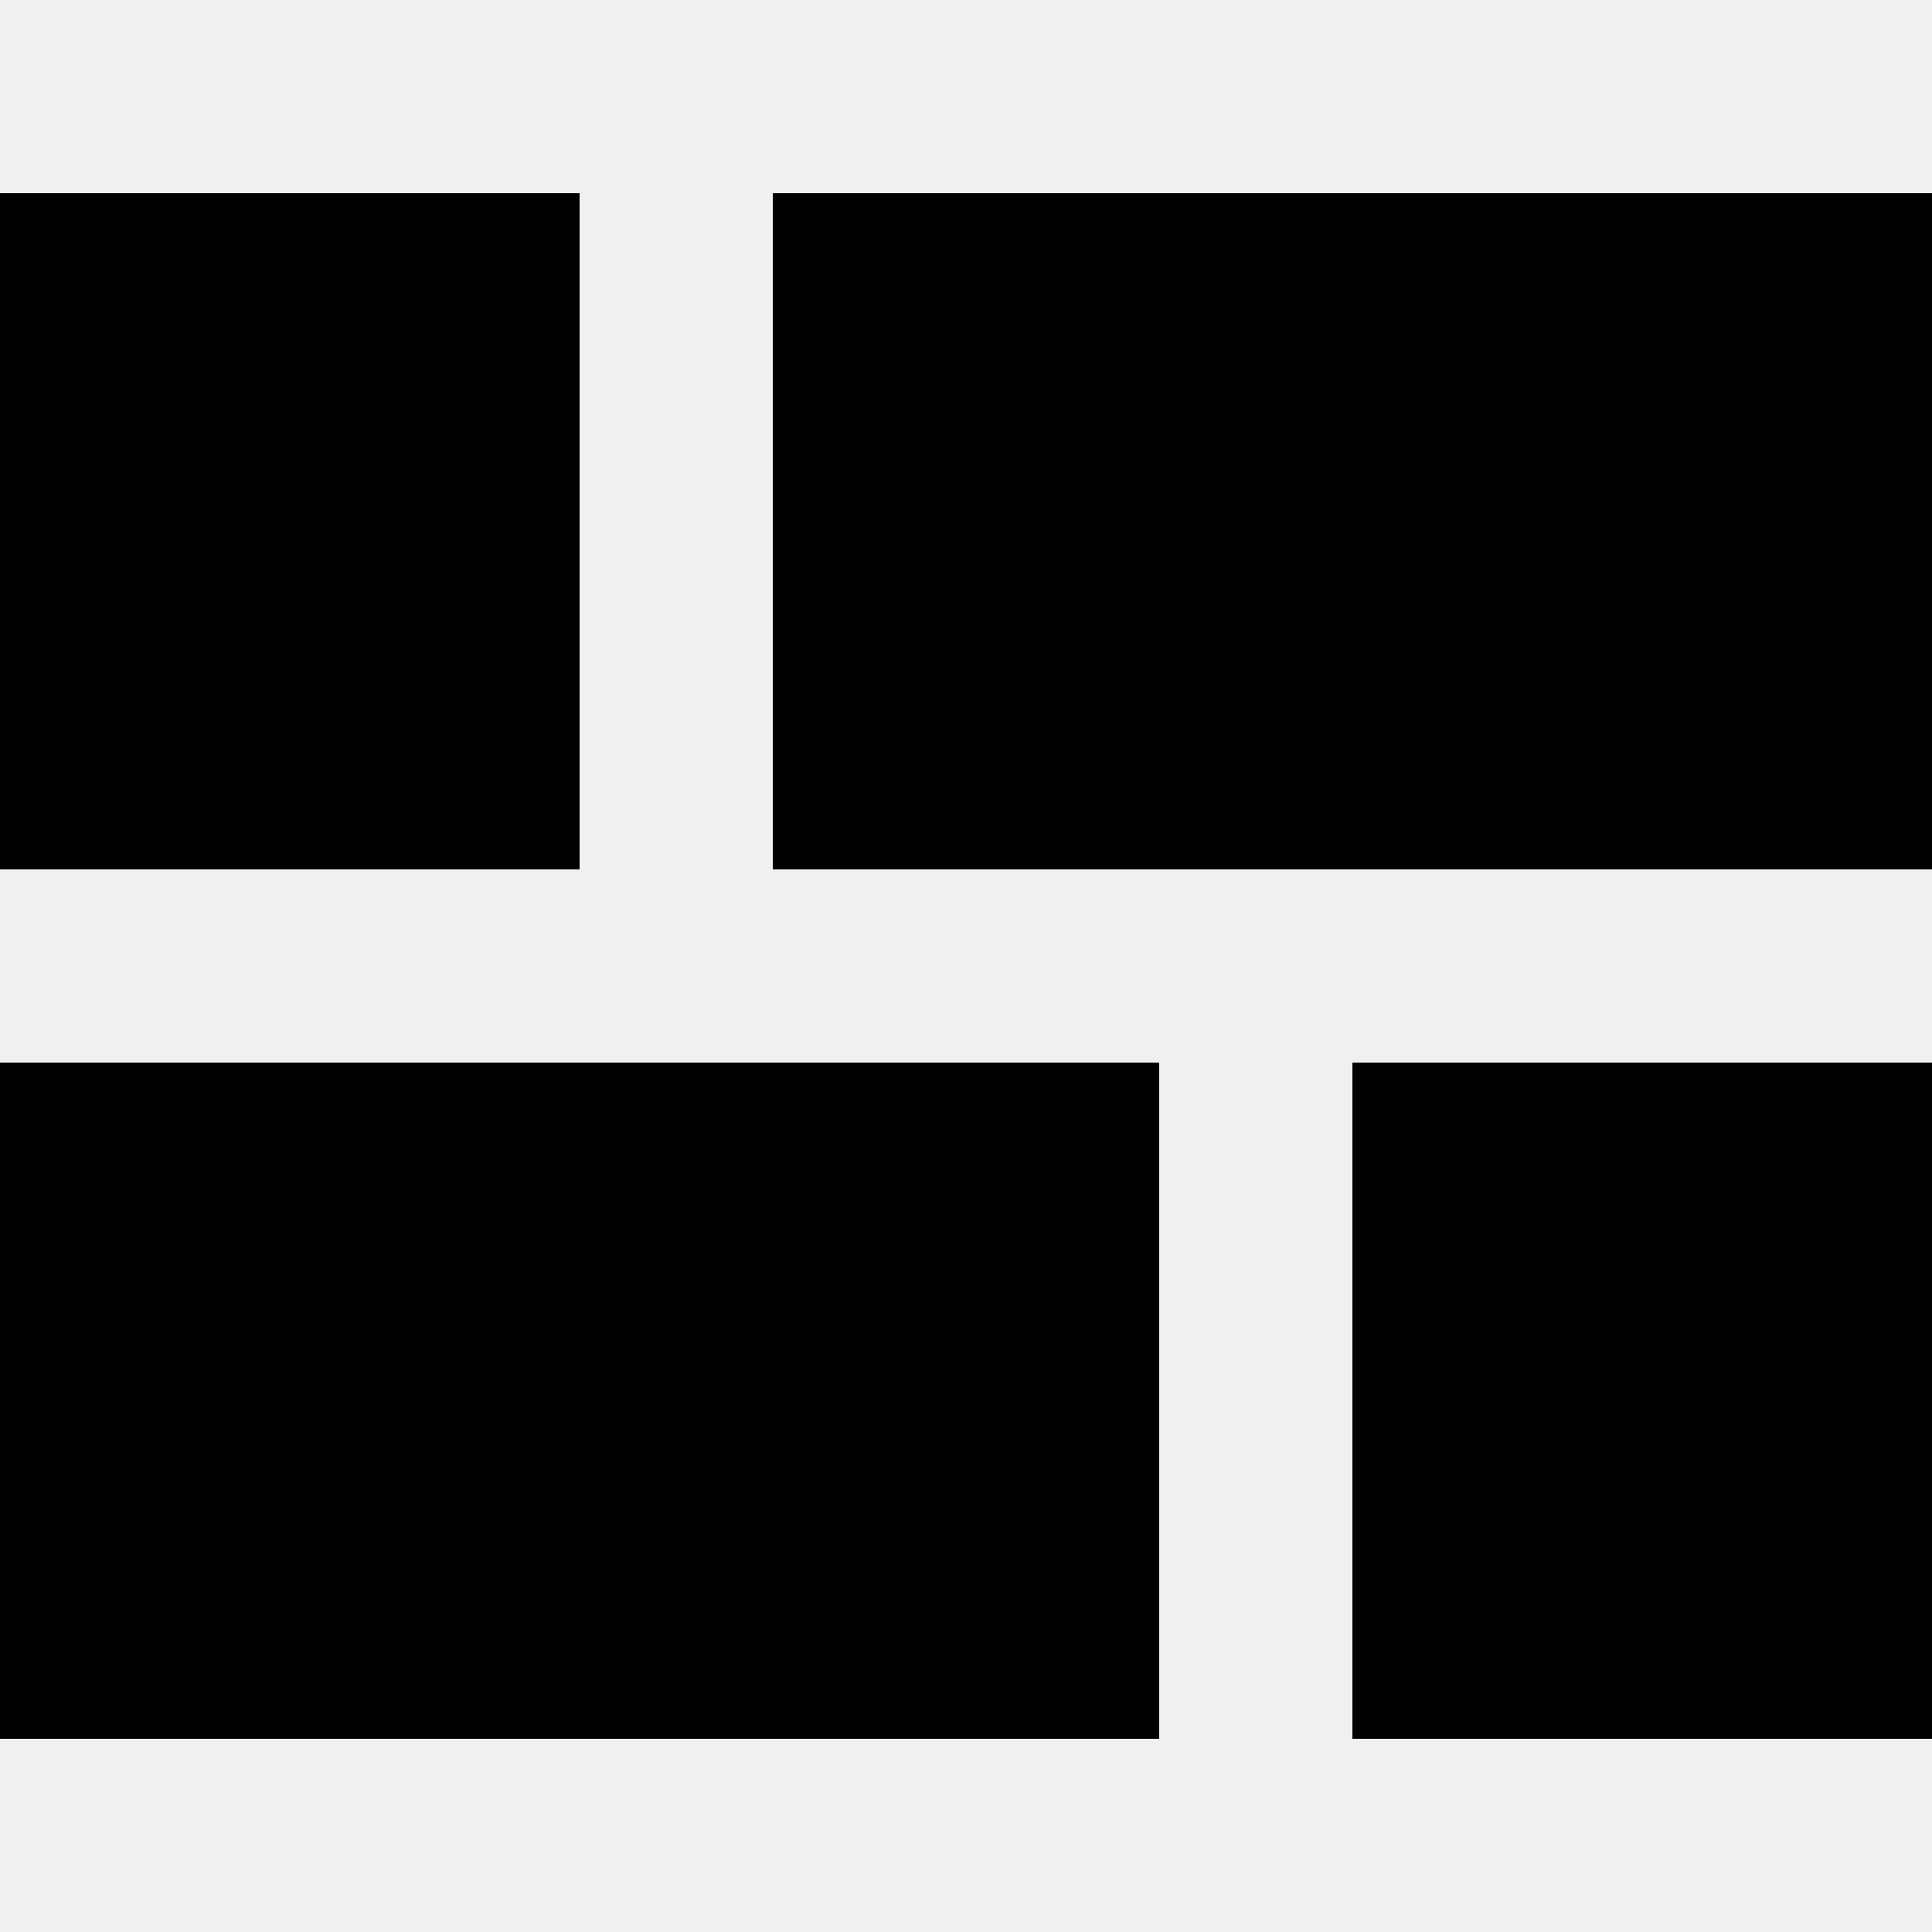
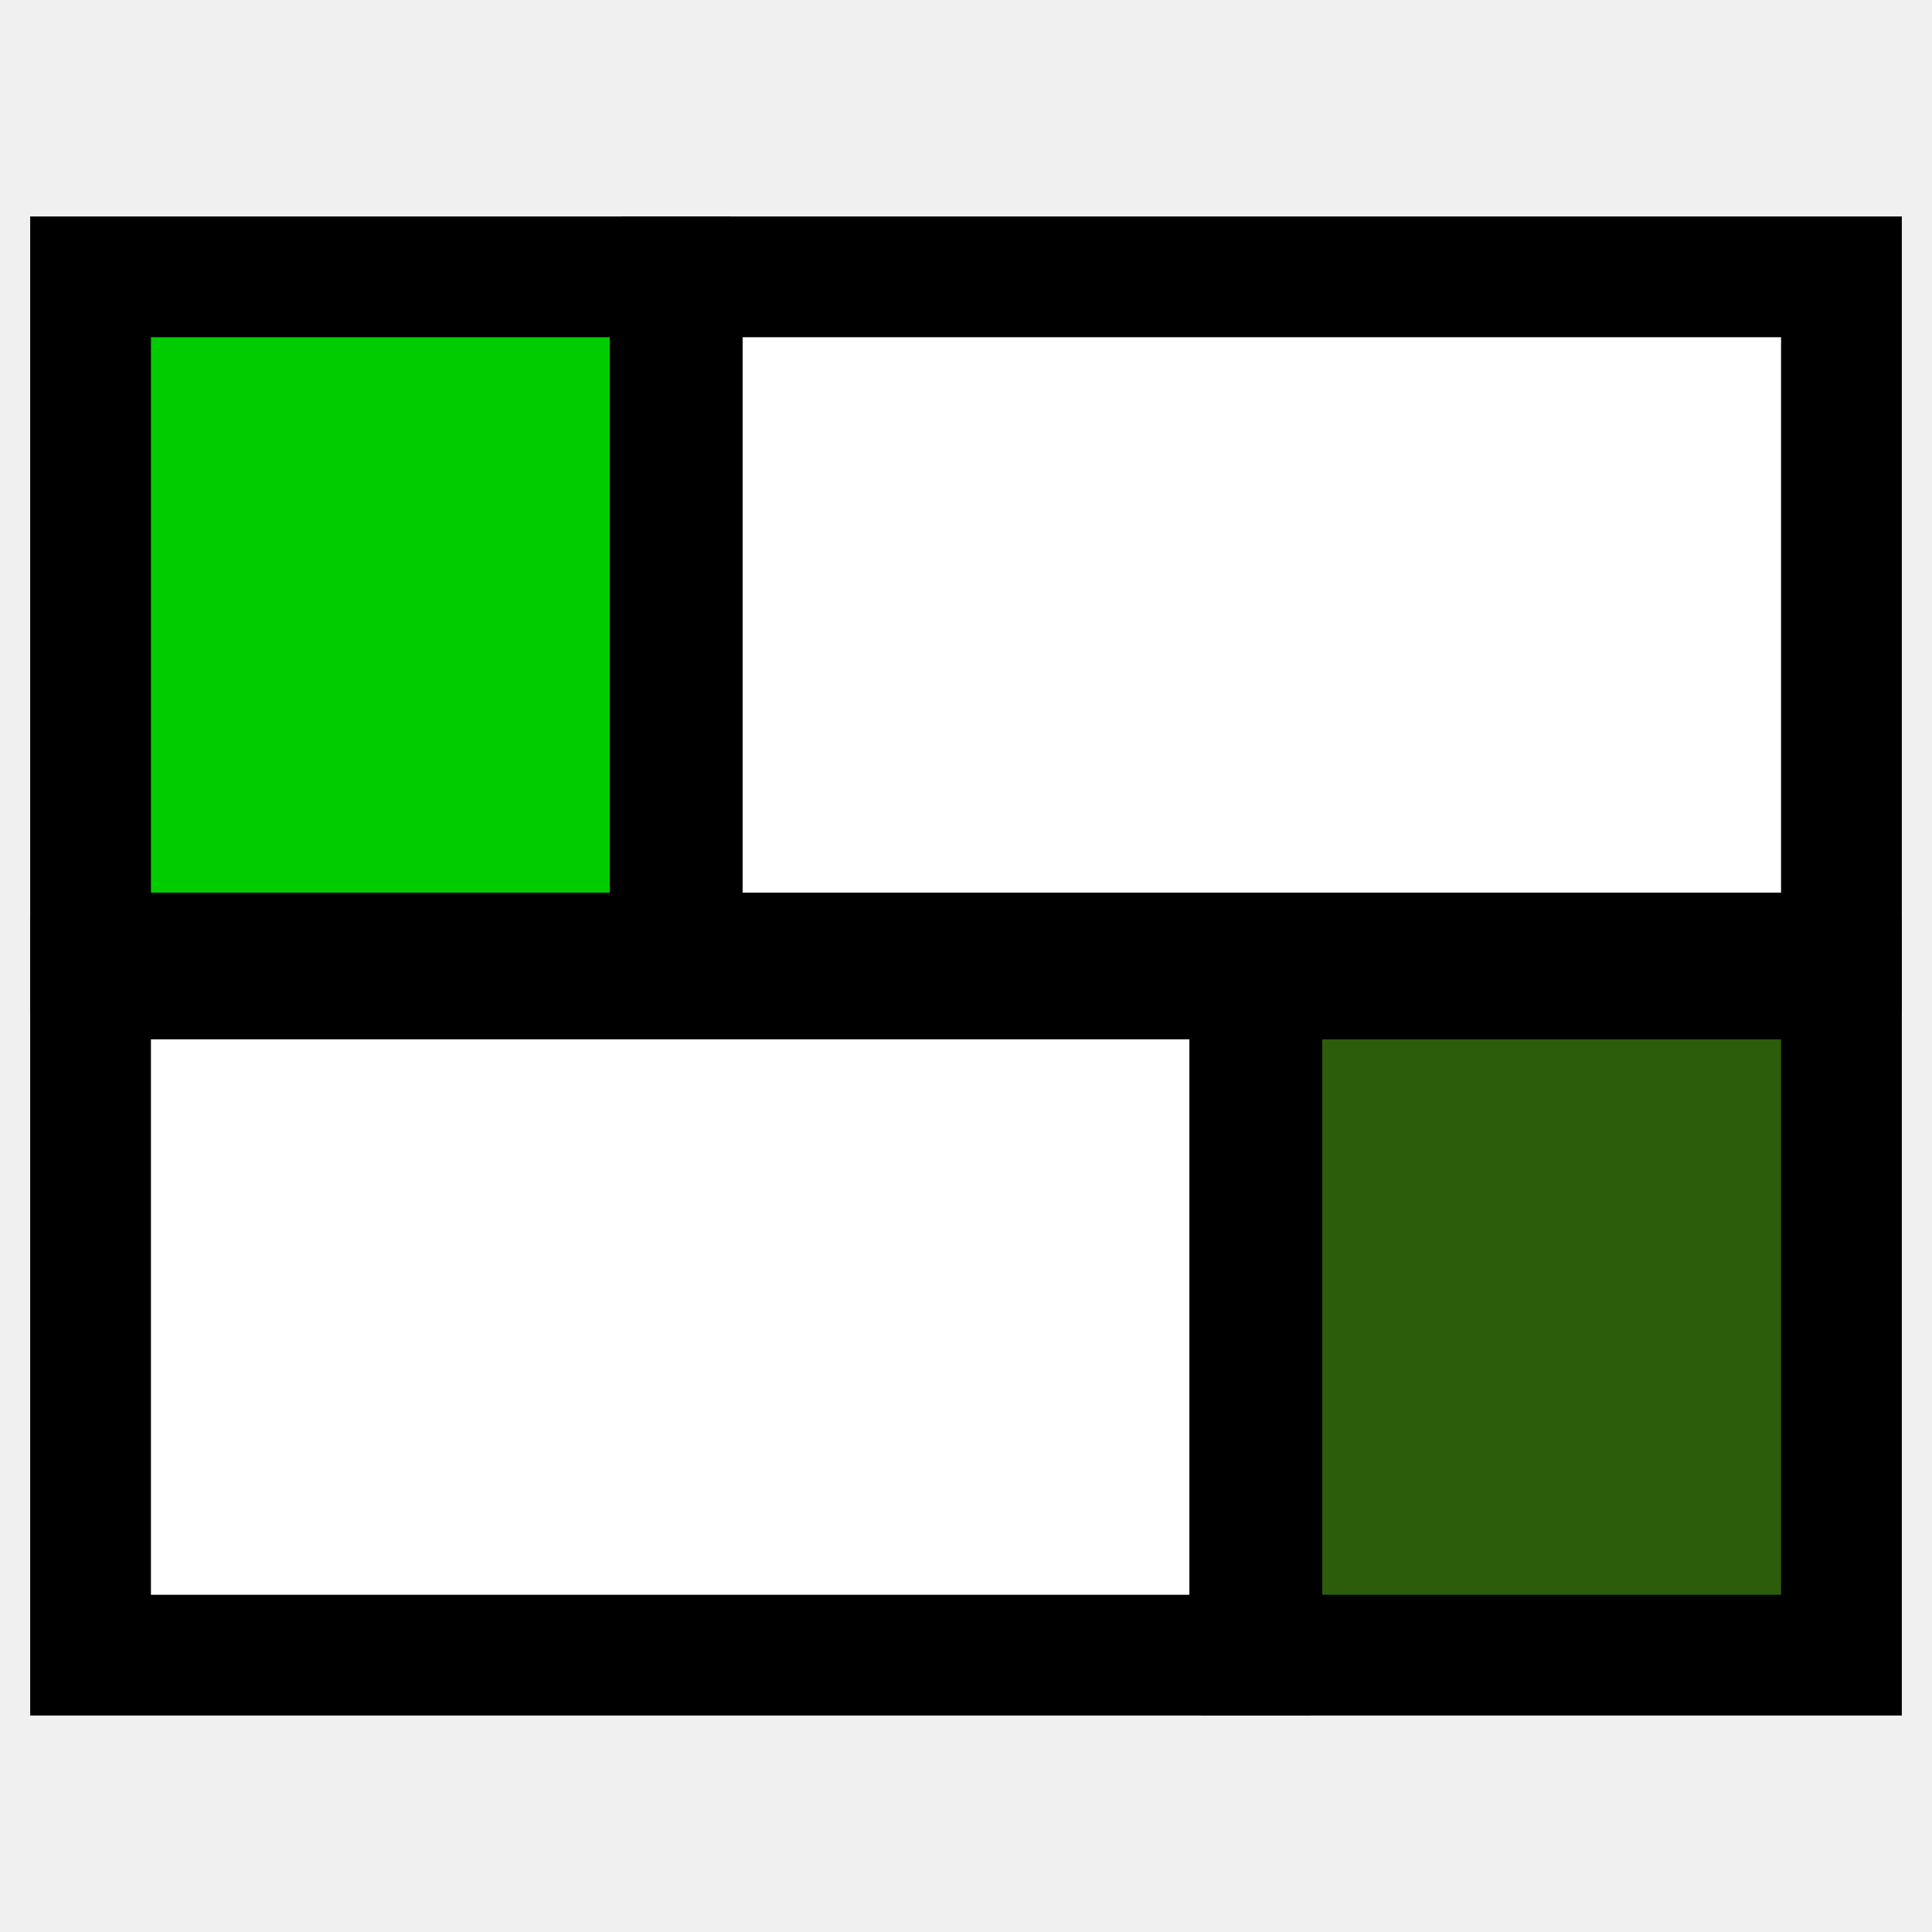
<svg xmlns="http://www.w3.org/2000/svg" width="128px" height="128px" viewBox="0 0 128 128">
-   <g id="icon" fill="#000000" transform="translate(0,12.8)">
-     <path d="M 38.4,0 V 44.8 H 0 V 0 Z M 128,57.6 v 44.8 H 89.6 V 57.6 Z M 128,0 V 44.8 H 51.2 V 0 Z M 76.8,57.6 v 44.8 H 0 V 57.6 Z" id="Combined-Shape" />
+   <g transform="translate(0,0.9999985)">
+     <path style="opacity:1;fill:#ffffff;stroke:#000000;stroke-width:8;stroke-dasharray:none;stroke-opacity:1" d="M 82.8,63.858 V 108.658 H 6 V 63.858 Z" />
+     <path style="fill:#ffffff;stroke:#000000;stroke-width:8;stroke-dasharray:none;stroke-opacity:1" d="m 122,17.342 v 44.8 H 45.2 v -44.8 z" />
+     <path style="fill:#2b5d0a;stroke:#000000;stroke-width:8;stroke-dasharray:none;stroke-opacity:1" d="M 122,63.858 V 108.658 H 83.6 V 63.858 Z" />
+     <path style="fill:#00cc00;stroke:#000000;stroke-width:8;stroke-dasharray:none;stroke-opacity:1" d="m 44.4,17.342 v 44.8 H 6 v -44.8 z" />
  </g>
</svg>
